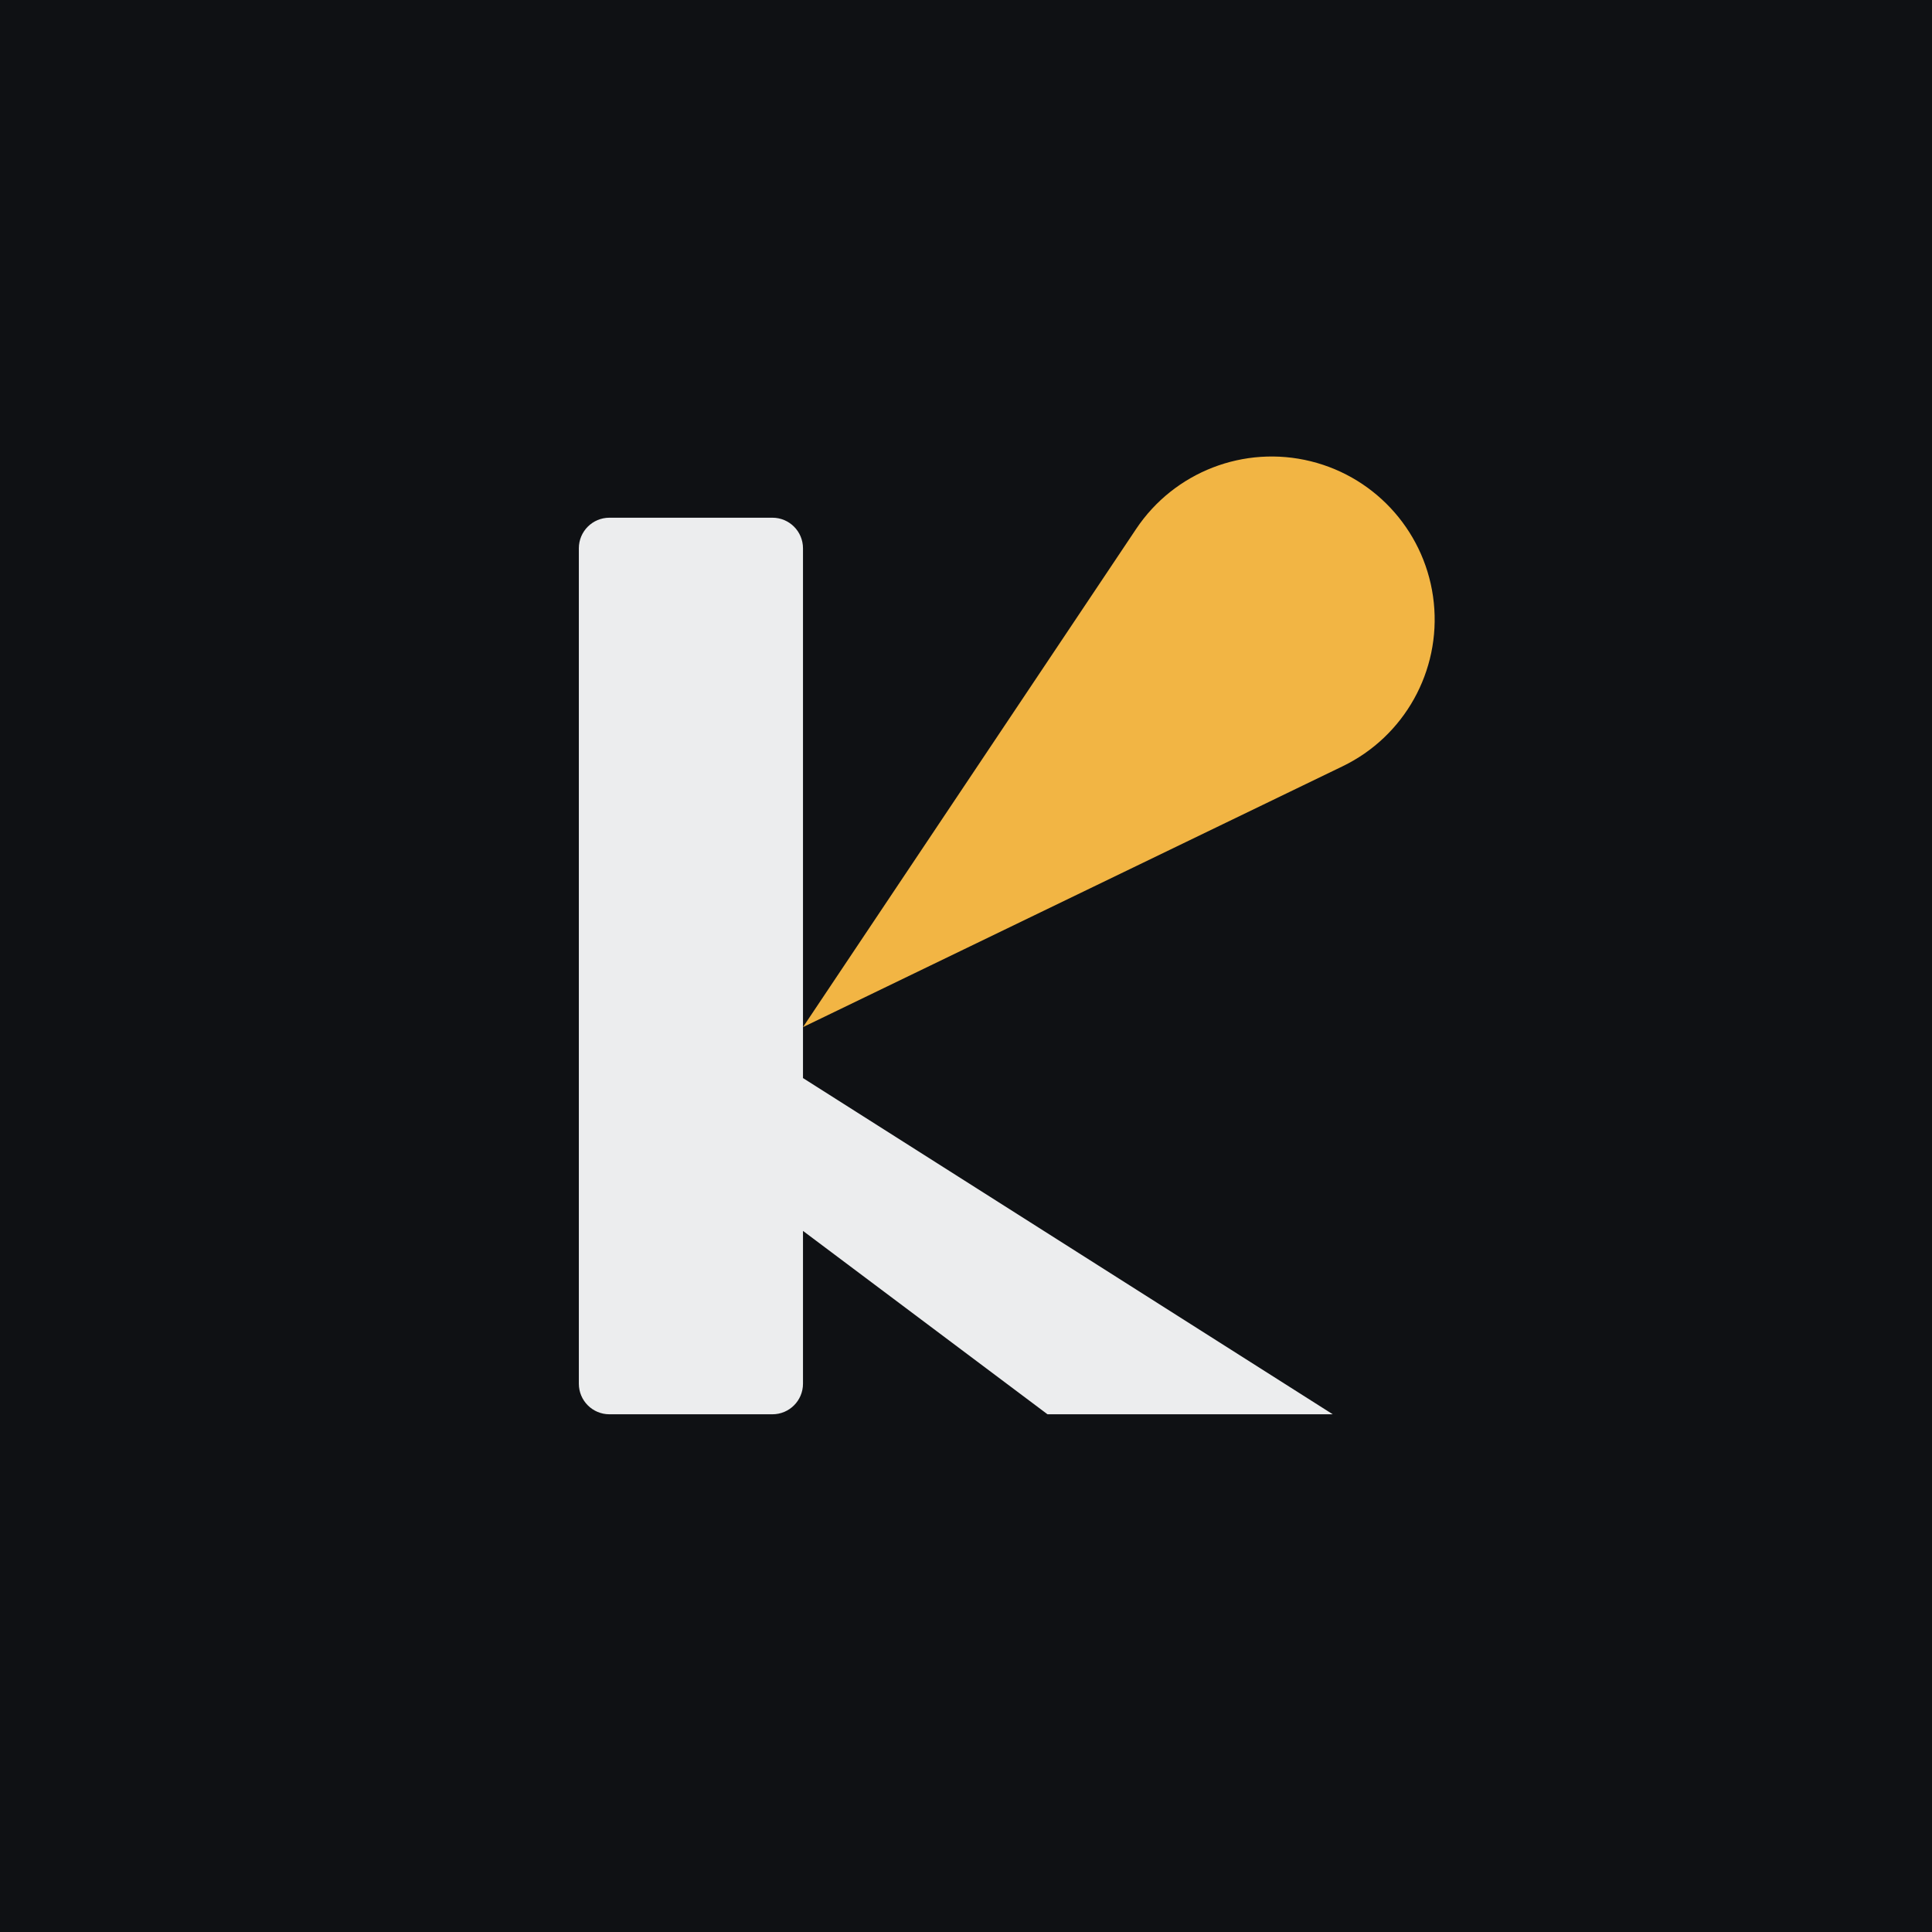
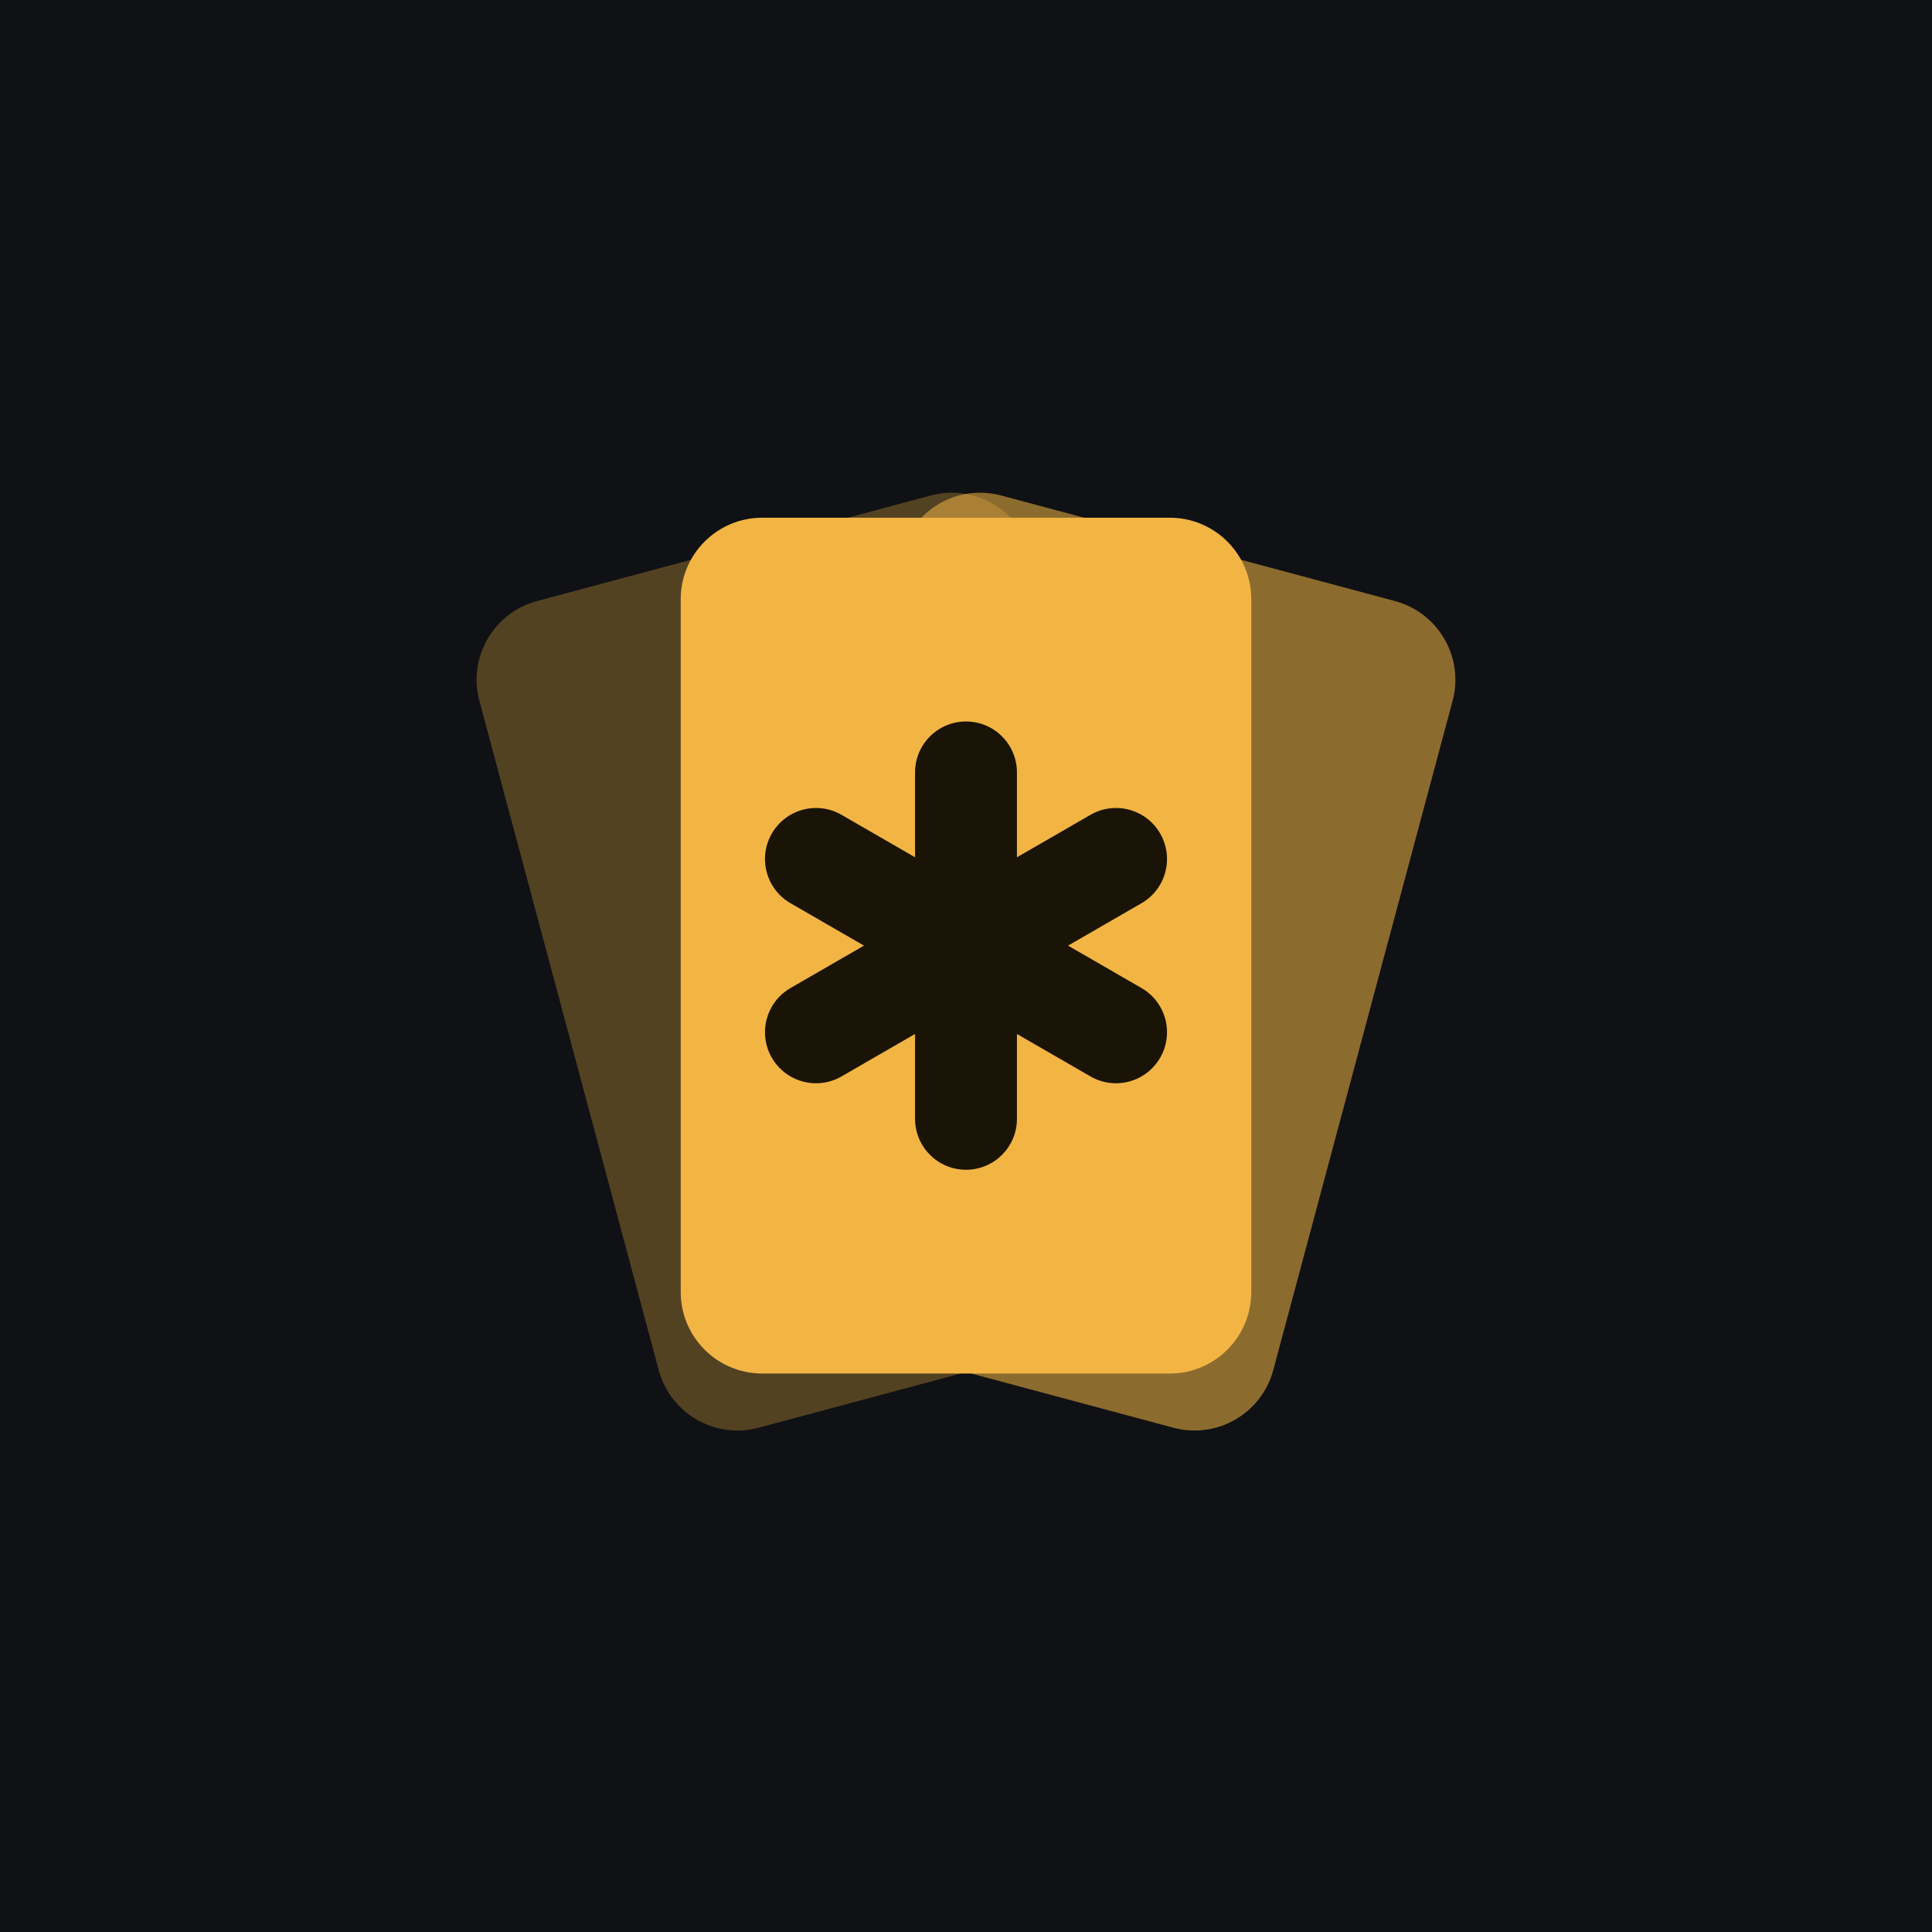
<svg xmlns="http://www.w3.org/2000/svg" viewBox="0 0 512 512">
  <rect width="512" height="512" fill="#0f1114" />
  <g transform="translate(83.2 83.2) scale(5.4)" data-place="83.2 83.2 5.4">
-     <path fill="#ecedee" d="M14.5 10H22.5A1.5 1.5 0 0 1 24 11.5V37.5L50 54H36L24 45V52.5A1.5 1.5 0 0 1 22.5 54H14.5A1.5 1.5 0 0 1 13 52.5V11.5A1.5 1.5 0 0 1 14.5 10Z" />
-     <path fill="#f2b544" d="M24 35L40.35 10.55A8 8 0 1 1 50.48 22.2Z" />
+     <path fill="#f2b544" opacity="0.3" d="M10.95 14.09L30.27 8.91A4 4 0 0 1 35.17 11.74L43.97 44.58A4 4 0 0 1 41.14 49.48L21.82 54.66A4 4 0 0 1 16.92 51.83L8.12 18.99A4 4 0 0 1 10.95 14.09Z" />
+     <path fill="#f2b544" opacity="0.55" d="M33.73 8.91L53.05 14.09A4 4 0 0 1 55.88 18.99L47.08 51.83A4 4 0 0 1 42.18 54.66L22.86 49.48A4 4 0 0 1 20.03 44.58L28.83 11.74A4 4 0 0 1 33.73 8.91Z" />
+     <path fill="#f2b544" d="M22 10L42 10A4 4 0 0 1 46 14L46 48A4 4 0 0 1 42 52L22 52A4 4 0 0 1 18 48L18 14A4 4 0 0 1 22 10Z" />
+     <path fill="#1a1406" d="M29.5 22.5L29.5 39.5A2.5 2.5 0 0 0 34.5 39.5L34.5 22.5A2.5 2.5 0 0 0 29.5 22.5ZM38.11 24.58L23.39 33.08A2.5 2.5 0 0 0 25.89 37.42L40.61 28.92A2.5 2.5 0 0 0 38.11 24.58ZM40.61 33.08L25.89 24.58A2.5 2.5 0 0 0 23.39 28.92L38.11 37.42A2.5 2.5 0 0 0 40.61 33.08Z" />
  </g>
</svg>
